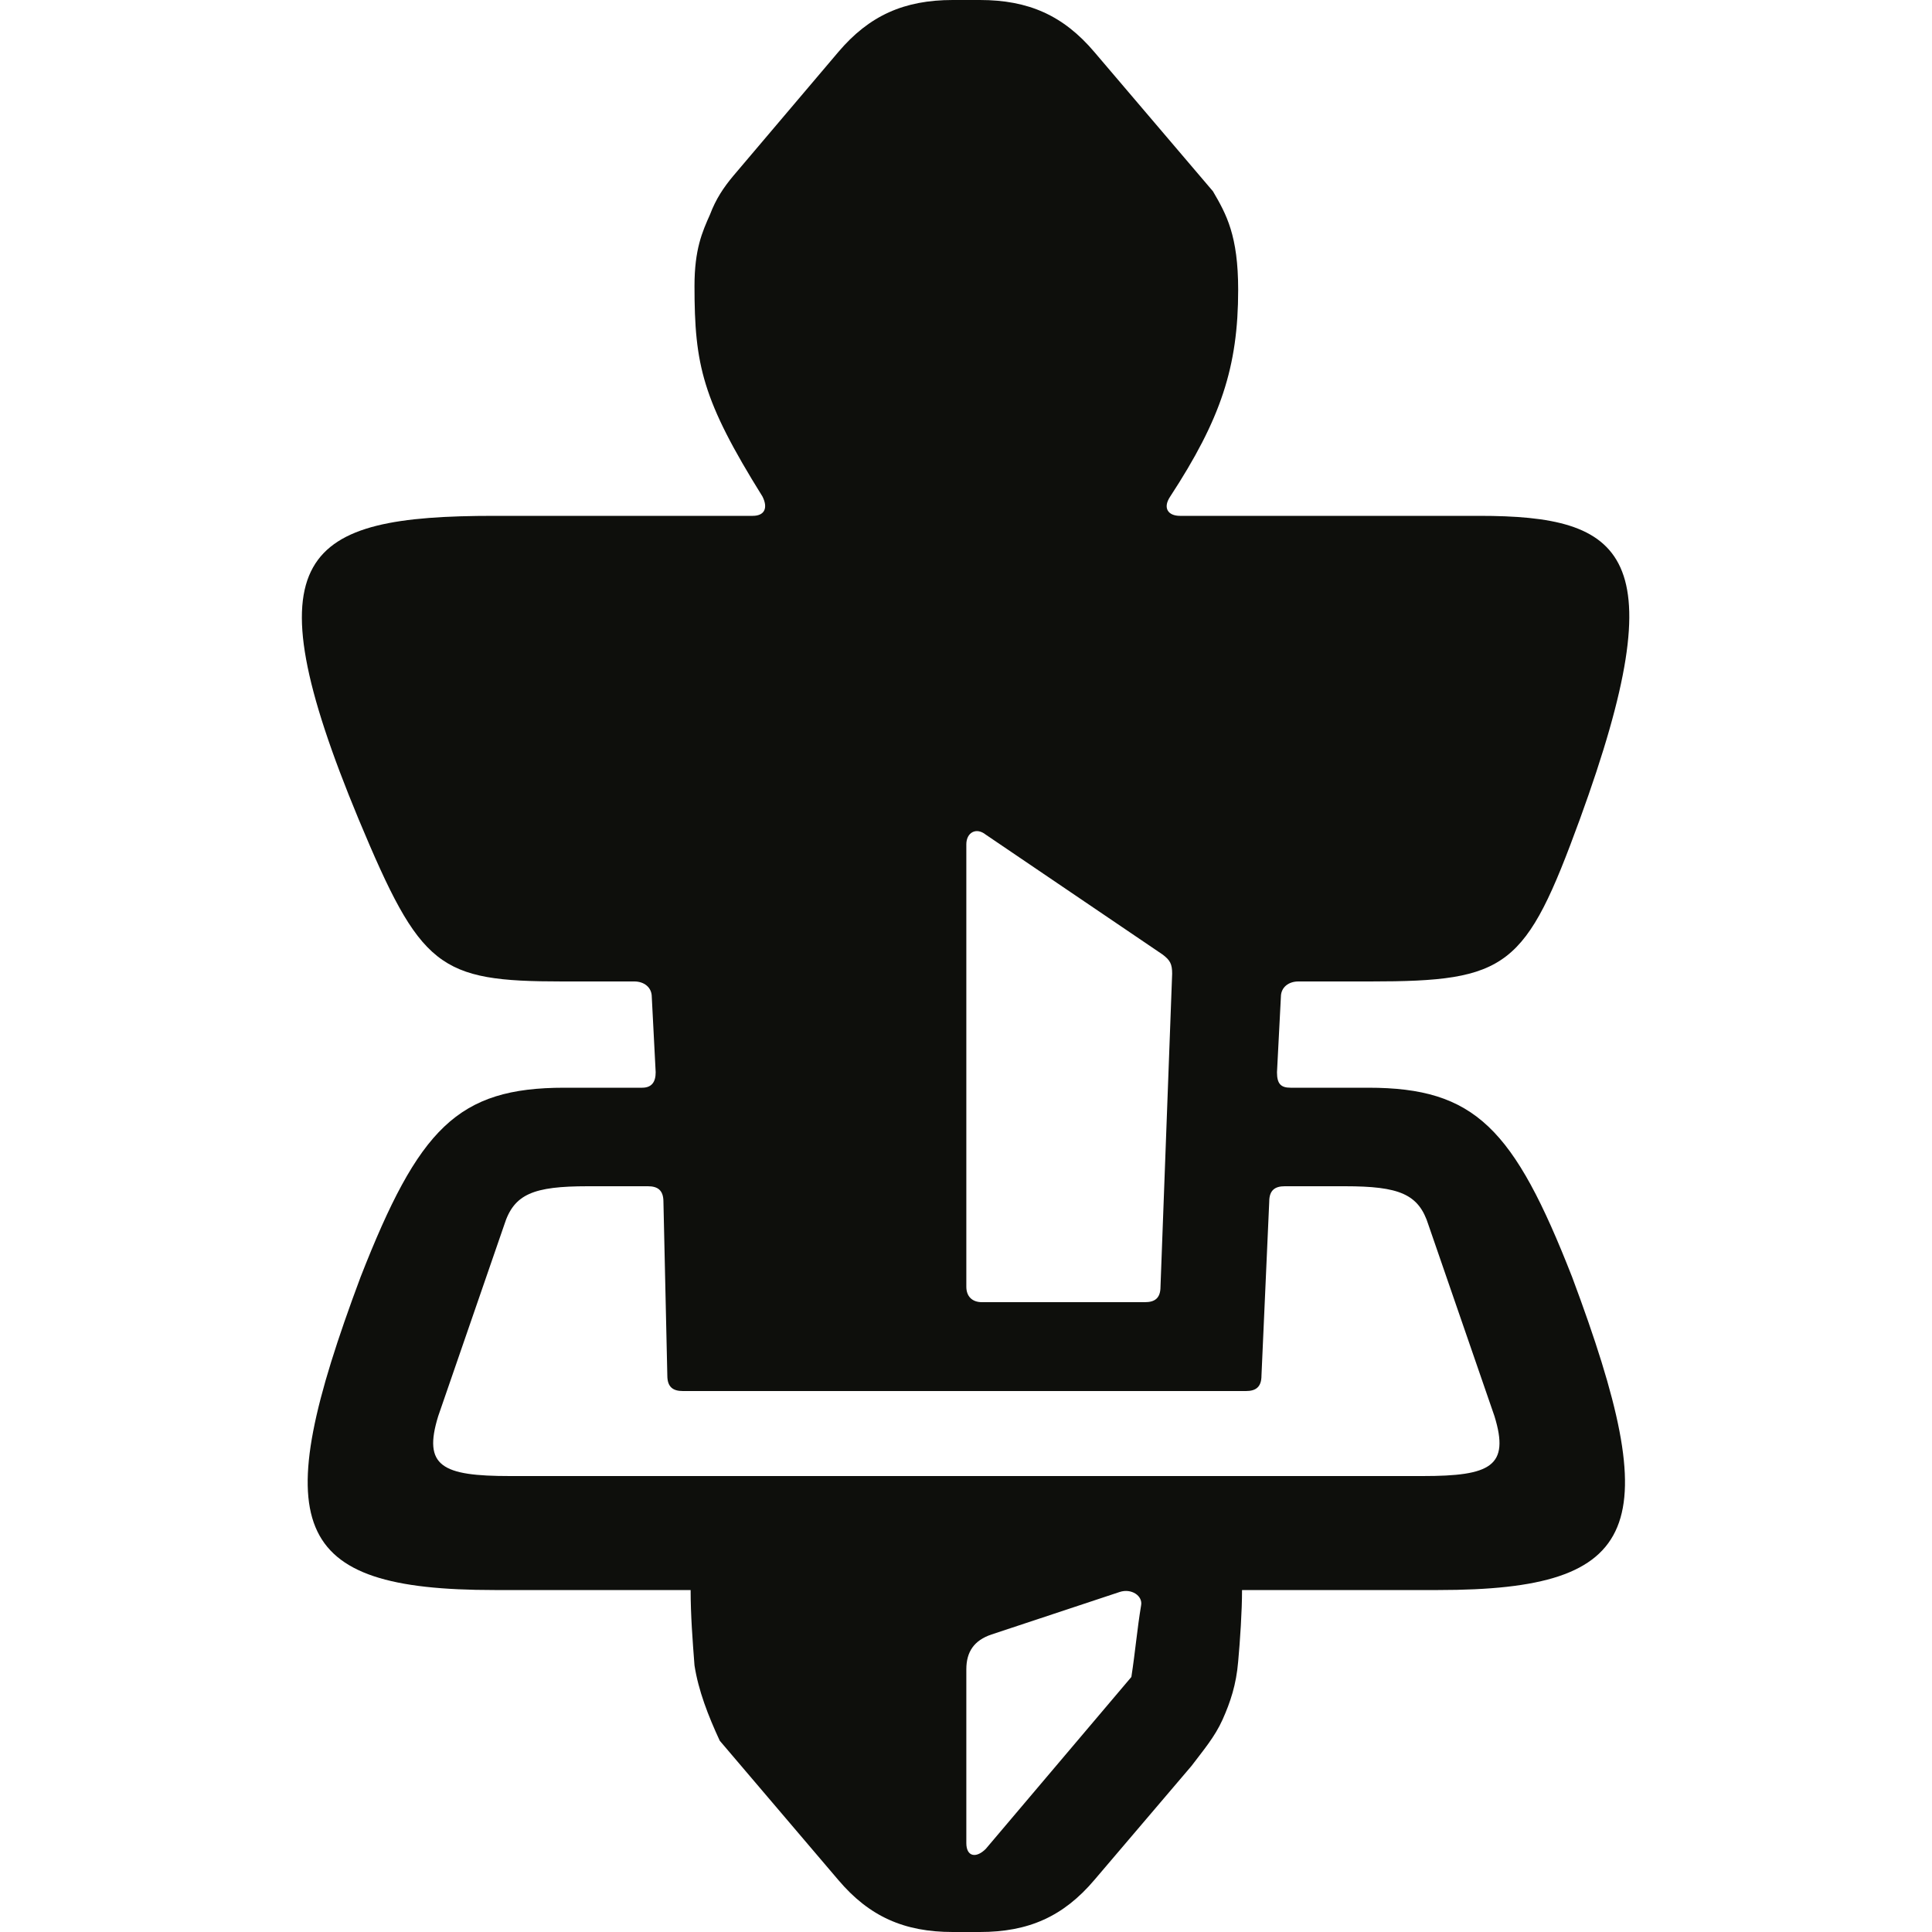
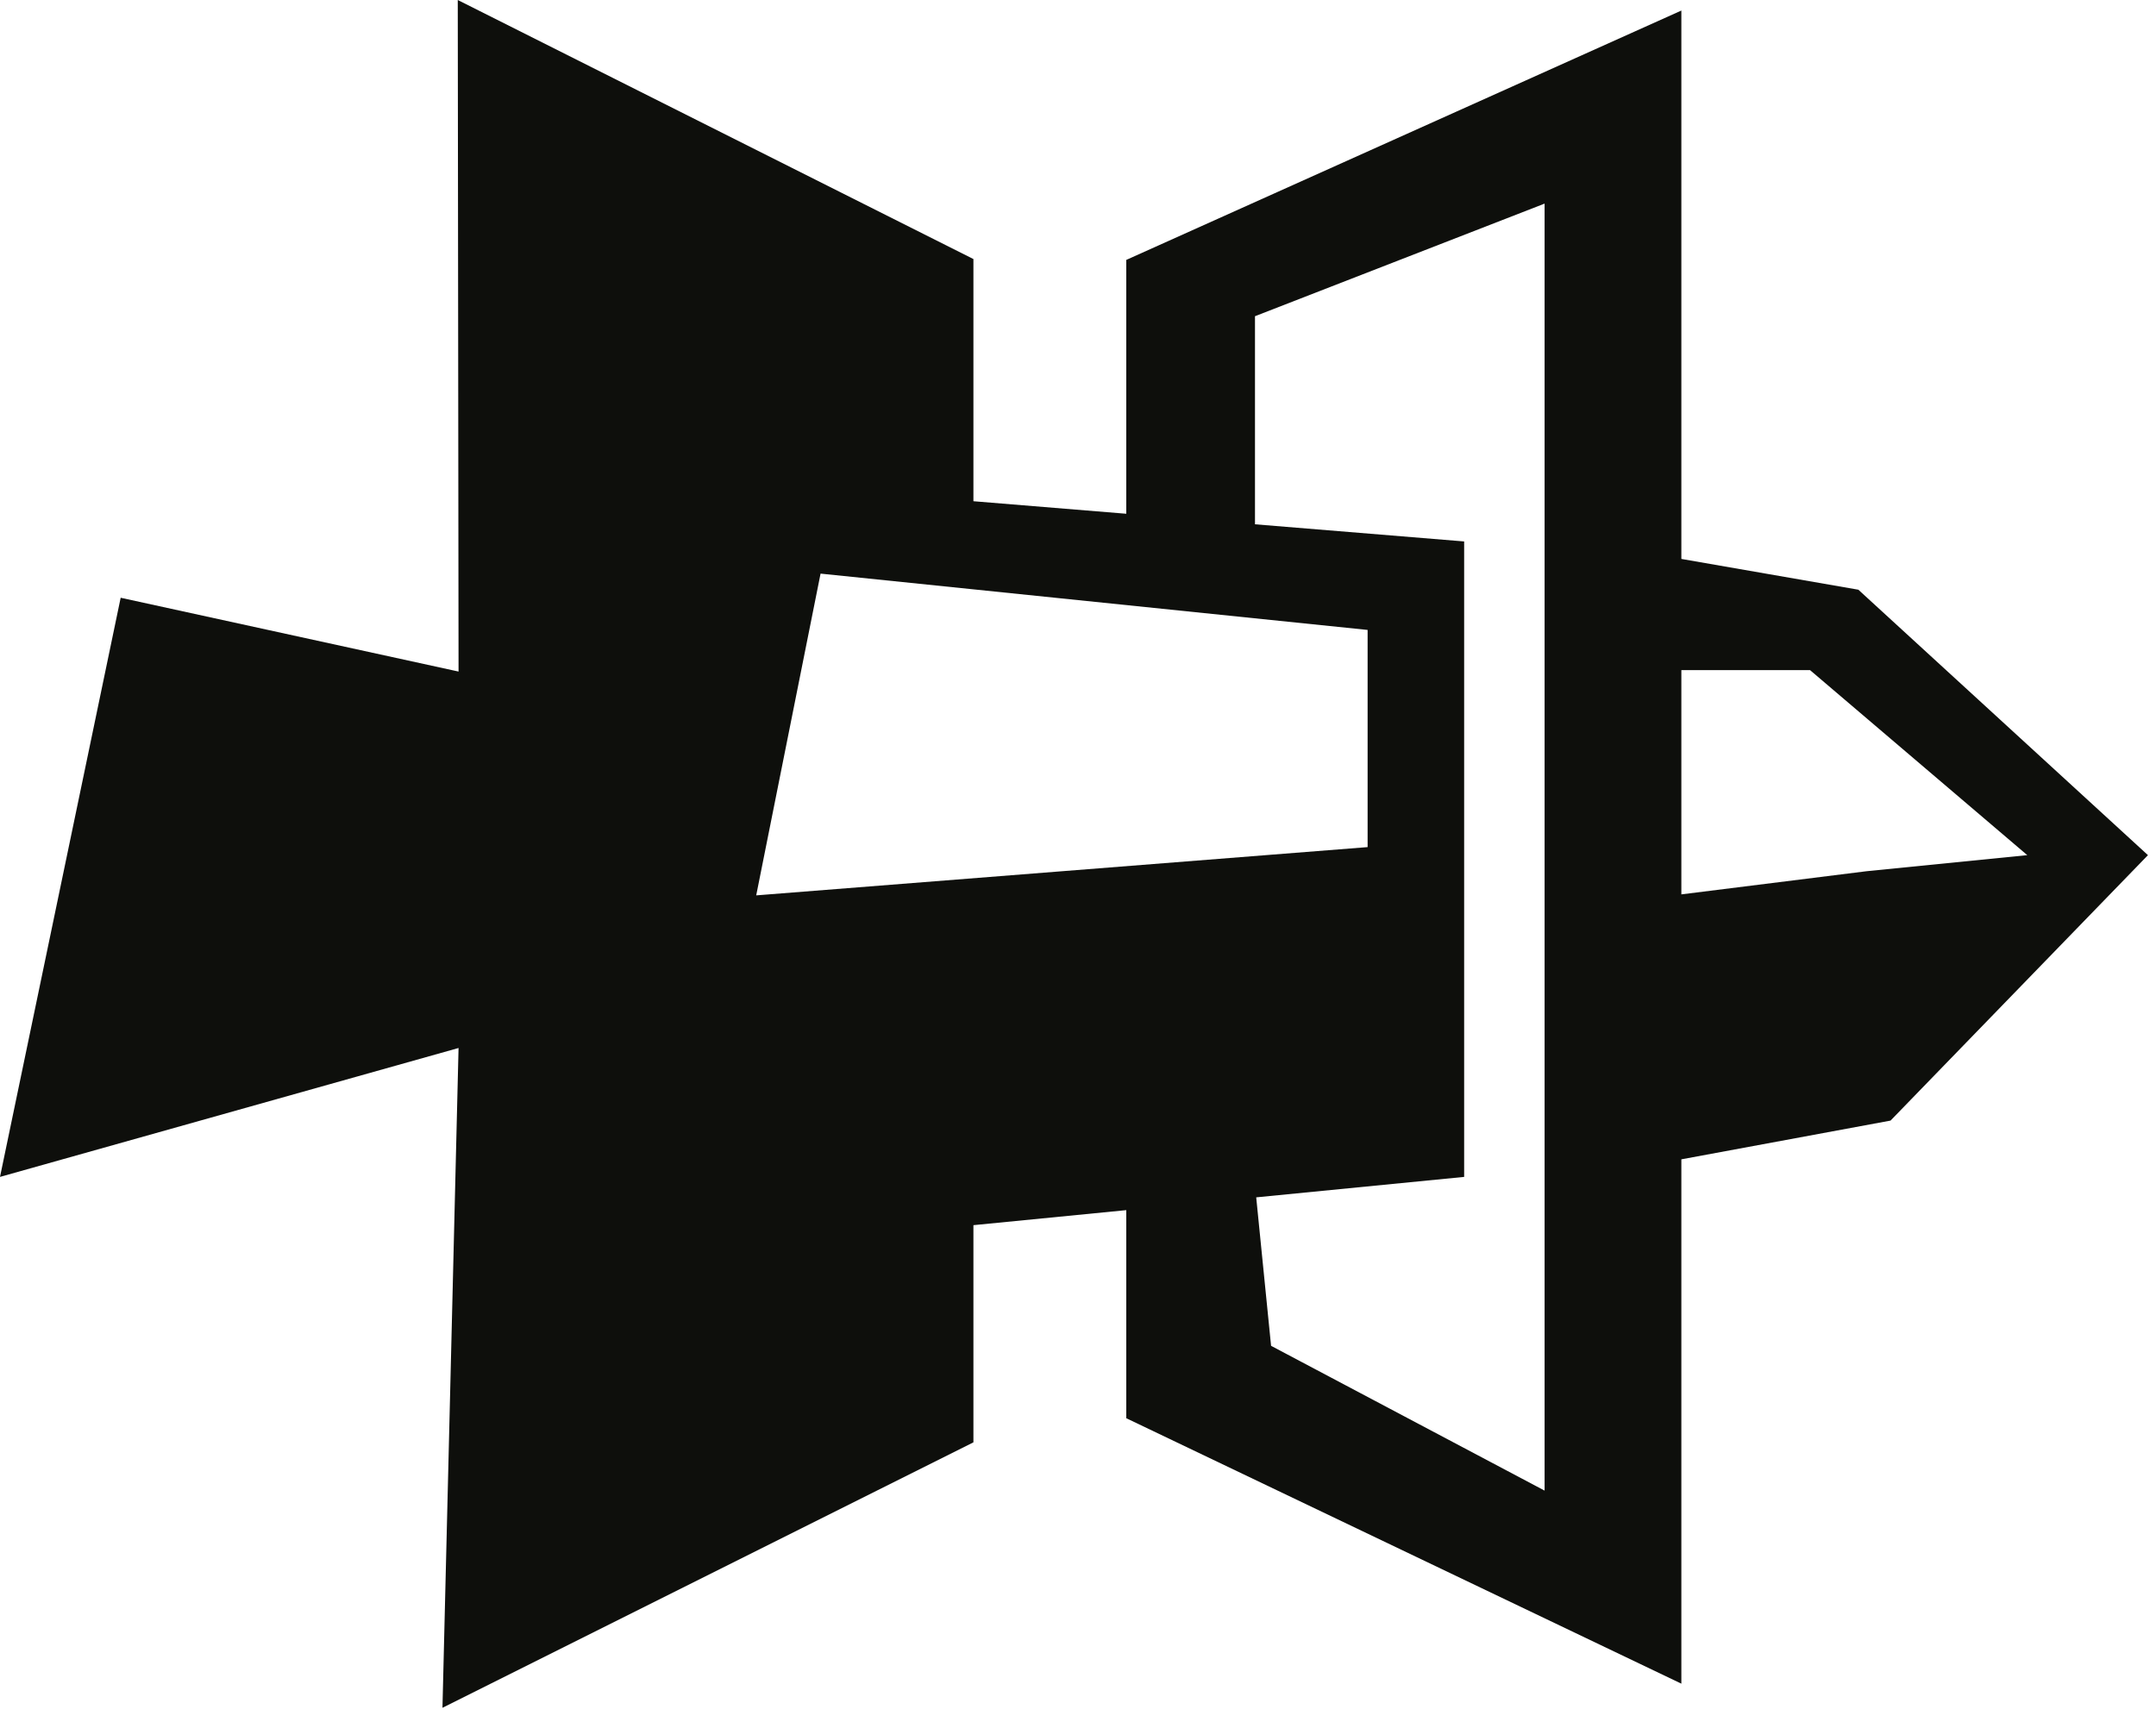
- <svg xmlns="http://www.w3.org/2000/svg" width="64" height="64" viewBox="0 0 64 64" fill="none">
-   <path d="M24.936 17.088H16.382C10.014 17.088 8.213 18.304 11.879 27.136C13.938 32.064 14.516 32.512 18.633 32.512H21.013C21.334 32.512 21.591 32.704 21.591 33.024L21.72 35.52C21.72 35.84 21.591 36.032 21.27 36.032H18.697C15.16 36.032 13.873 37.376 11.944 42.304C8.856 50.56 9.564 52.672 16.382 52.672H22.878C22.878 53.504 22.942 54.336 23.006 55.168C23.135 56 23.457 56.832 23.843 57.664L27.766 62.272C28.795 63.488 29.953 64 31.561 64H32.461C34.069 64 35.227 63.488 36.256 62.272L39.472 58.496C39.858 57.984 40.244 57.536 40.501 56.96C40.758 56.384 40.952 55.808 41.016 55.04C41.08 54.336 41.144 53.376 41.144 52.672H47.641C54.459 52.672 55.166 50.56 52.079 42.304C50.149 37.376 48.863 36.032 45.325 36.032H42.752C42.431 36.032 42.302 35.904 42.302 35.52L42.431 33.024C42.431 32.704 42.688 32.512 43.01 32.512H45.389C49.956 32.512 50.535 32.064 52.336 27.136C55.552 18.304 53.815 17.088 48.991 17.088H39.086C38.7 17.088 38.507 16.832 38.765 16.448C40.437 13.888 41.016 12.16 41.016 9.6C41.016 7.808 40.63 7.104 40.18 6.336L36.256 1.728C35.227 0.512 34.069 0 32.461 0H31.561C29.953 0 28.795 0.512 27.766 1.728L24.293 5.824C23.971 6.208 23.714 6.592 23.521 7.104C23.264 7.68 23.006 8.256 23.006 9.472C23.006 12.096 23.264 13.248 25.258 16.448C25.451 16.832 25.322 17.088 24.936 17.088ZM32.011 61.056V55.296C32.011 54.72 32.268 54.336 32.847 54.144L37.092 52.736C37.478 52.608 37.864 52.864 37.8 53.184C37.671 53.952 37.607 54.72 37.478 55.552L32.654 61.248C32.333 61.568 32.011 61.504 32.011 61.056ZM16.896 48.896C14.645 48.896 14.002 48.576 14.516 46.912L16.703 40.576C17.025 39.552 17.668 39.296 19.469 39.296H21.463C21.784 39.296 21.977 39.424 21.977 39.808L22.106 45.568C22.106 45.952 22.299 46.08 22.621 46.08H41.273C41.595 46.08 41.788 45.952 41.788 45.568L42.045 39.808C42.045 39.424 42.238 39.296 42.559 39.296H44.553C46.354 39.296 46.998 39.552 47.319 40.576L49.506 46.912C50.02 48.576 49.377 48.896 47.126 48.896H16.896ZM32.011 42.624V27.968C32.011 27.584 32.333 27.392 32.654 27.648L38.507 31.616C38.765 31.808 38.829 31.936 38.829 32.256L38.443 42.624C38.443 43.008 38.25 43.136 37.928 43.136H32.526C32.204 43.136 32.011 42.944 32.011 42.624Z" fill="#0e0f0c" />
+ <svg xmlns="http://www.w3.org/2000/svg" width="134" height="107" viewBox="0 0 134 107" fill="none">
+   <path fill-rule="evenodd" clip-rule="evenodd" d="M60.5 16.102V31.156L70 31.935V16.156L104.5 0.656V34.743L115.5 36.656L133.5 53.156L117.5 69.656L104.5 72.064V104.656L70 88.156V75.222L60.5 76.156V89.656L27.5 106.156L28.5 65.143L0 73.156L7.5 37.156L28.5 41.744L28.451 0L60.5 16.102ZM78 19.656V32.59L91 33.656V73.156L78.076 74.427L79 83.656L96 92.656V12.656L78 19.656ZM47 55.656L85 52.656V39.156L51 35.656L47 55.656ZM104.5 55.594L116 54.156L126 53.156L112.5 41.656H104.5V55.594Z" fill="#0e0f0c" />
</svg>
